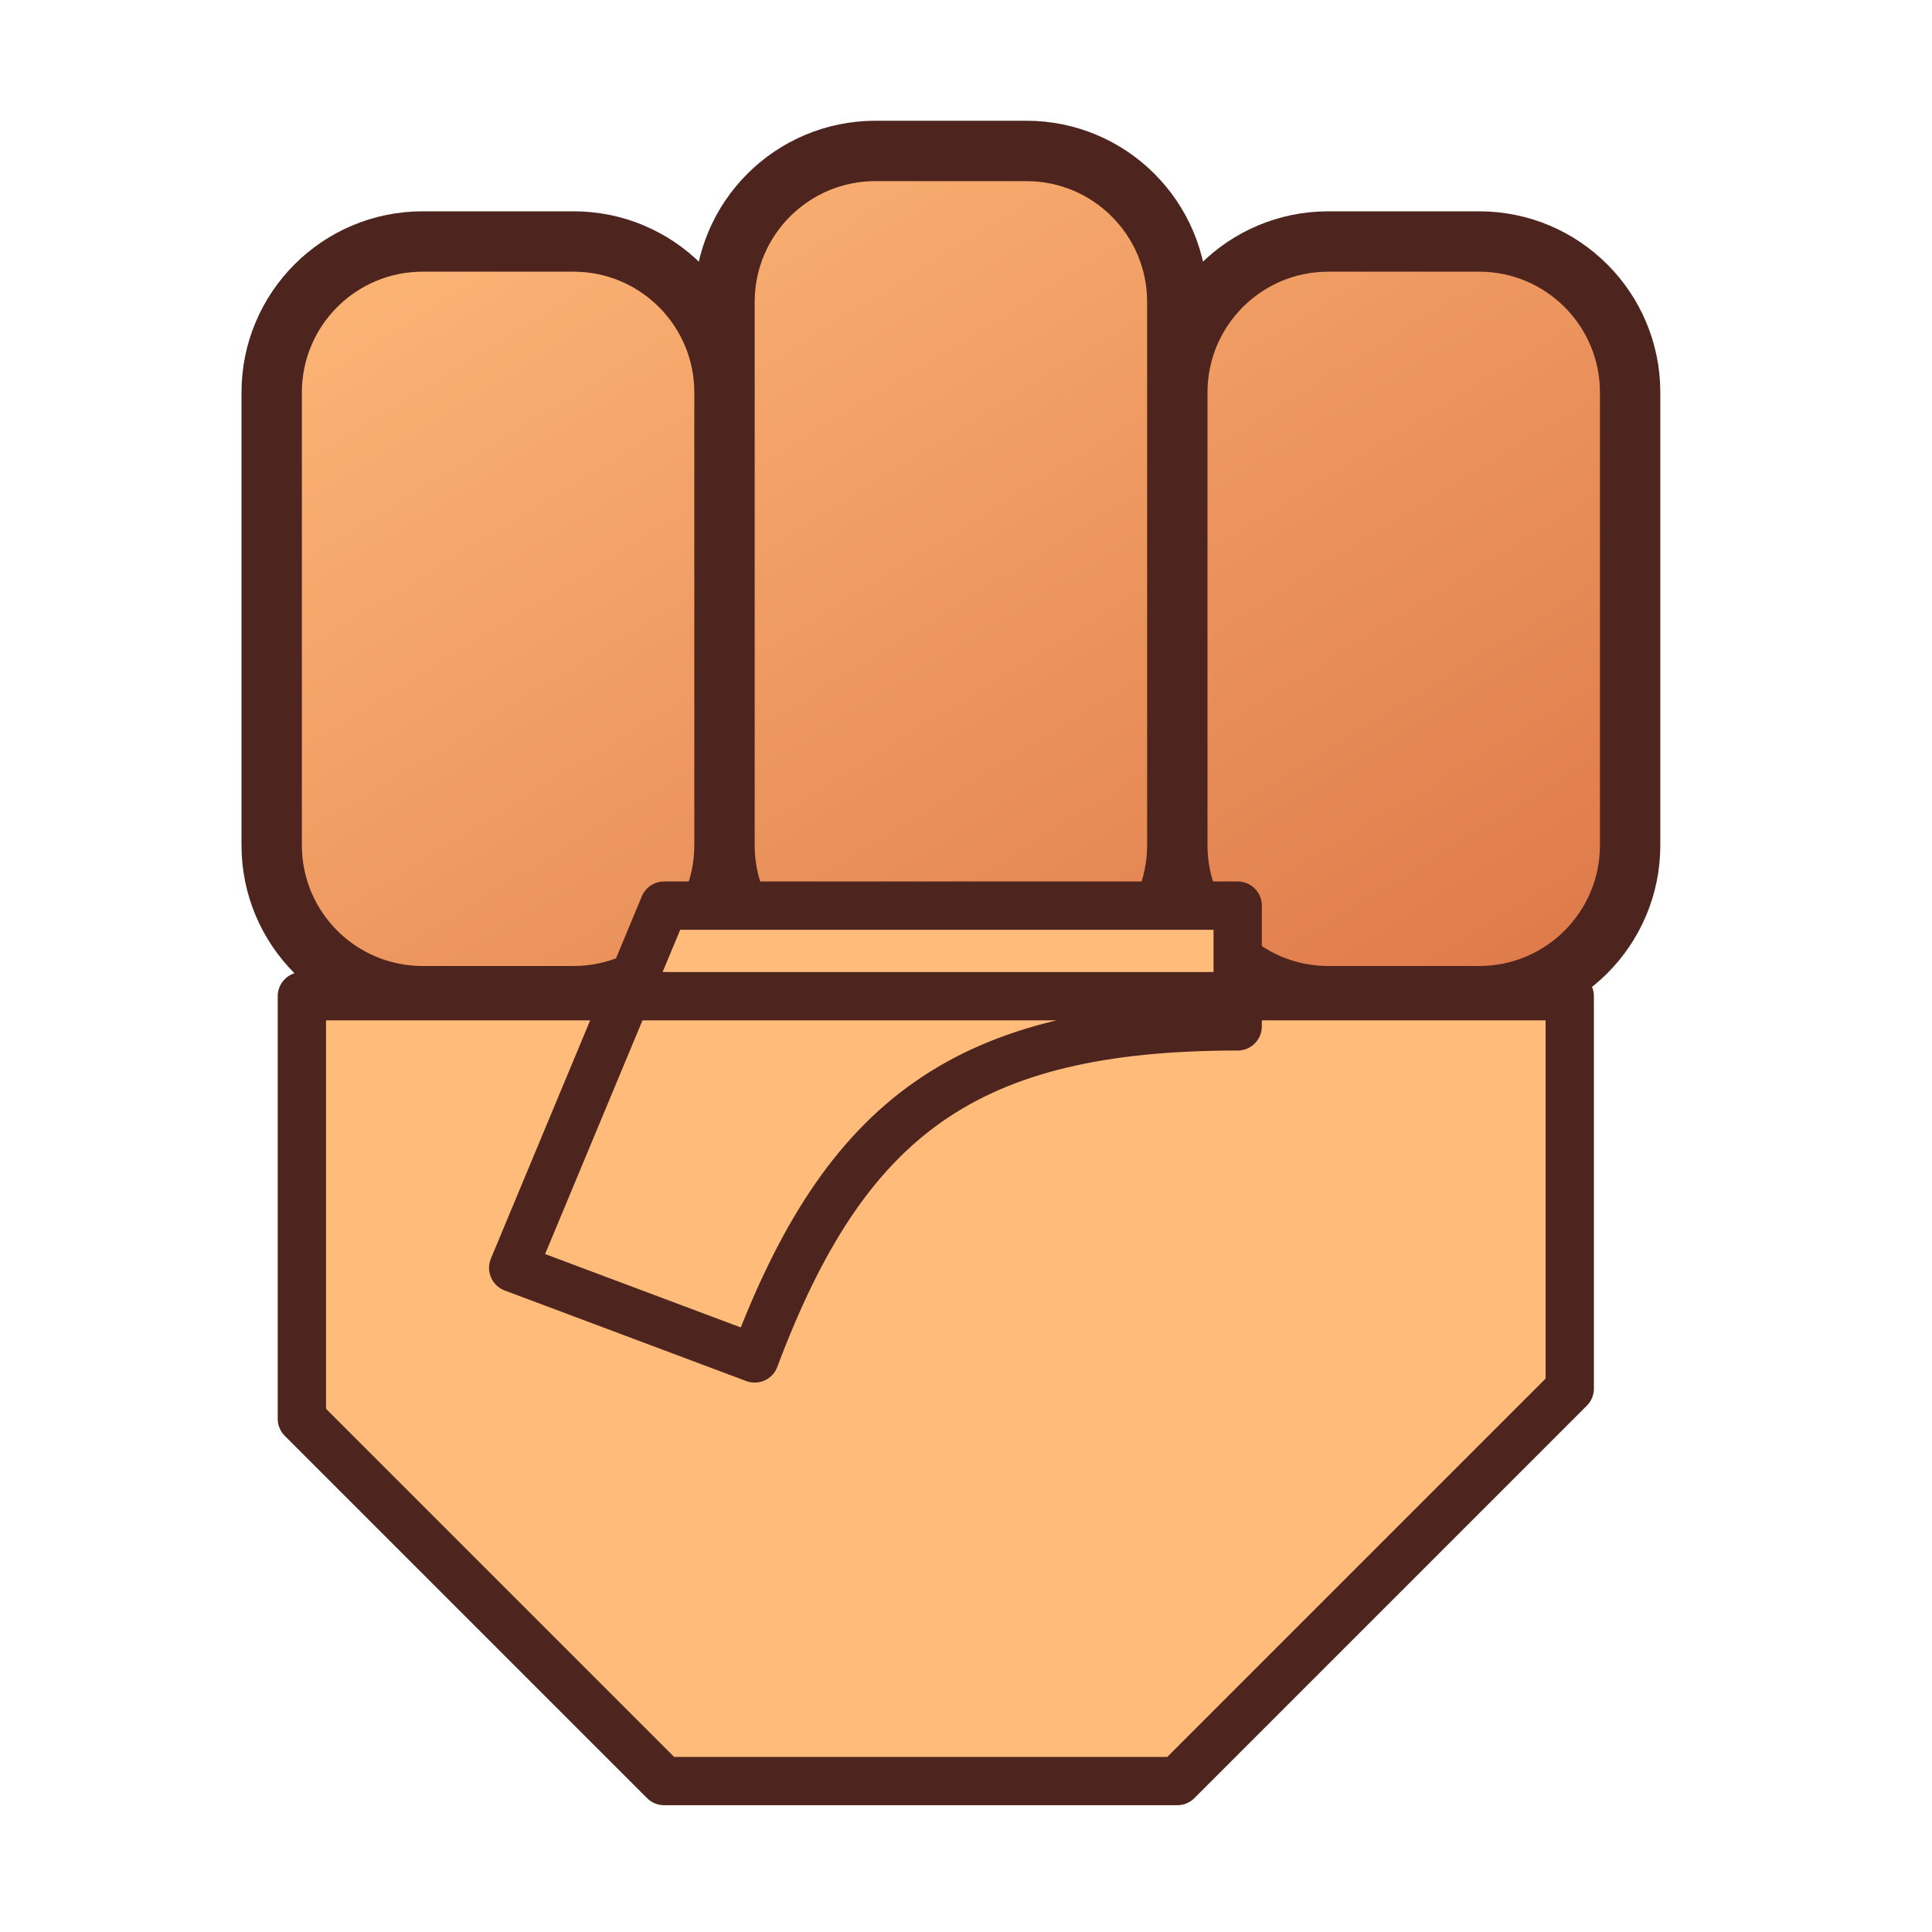
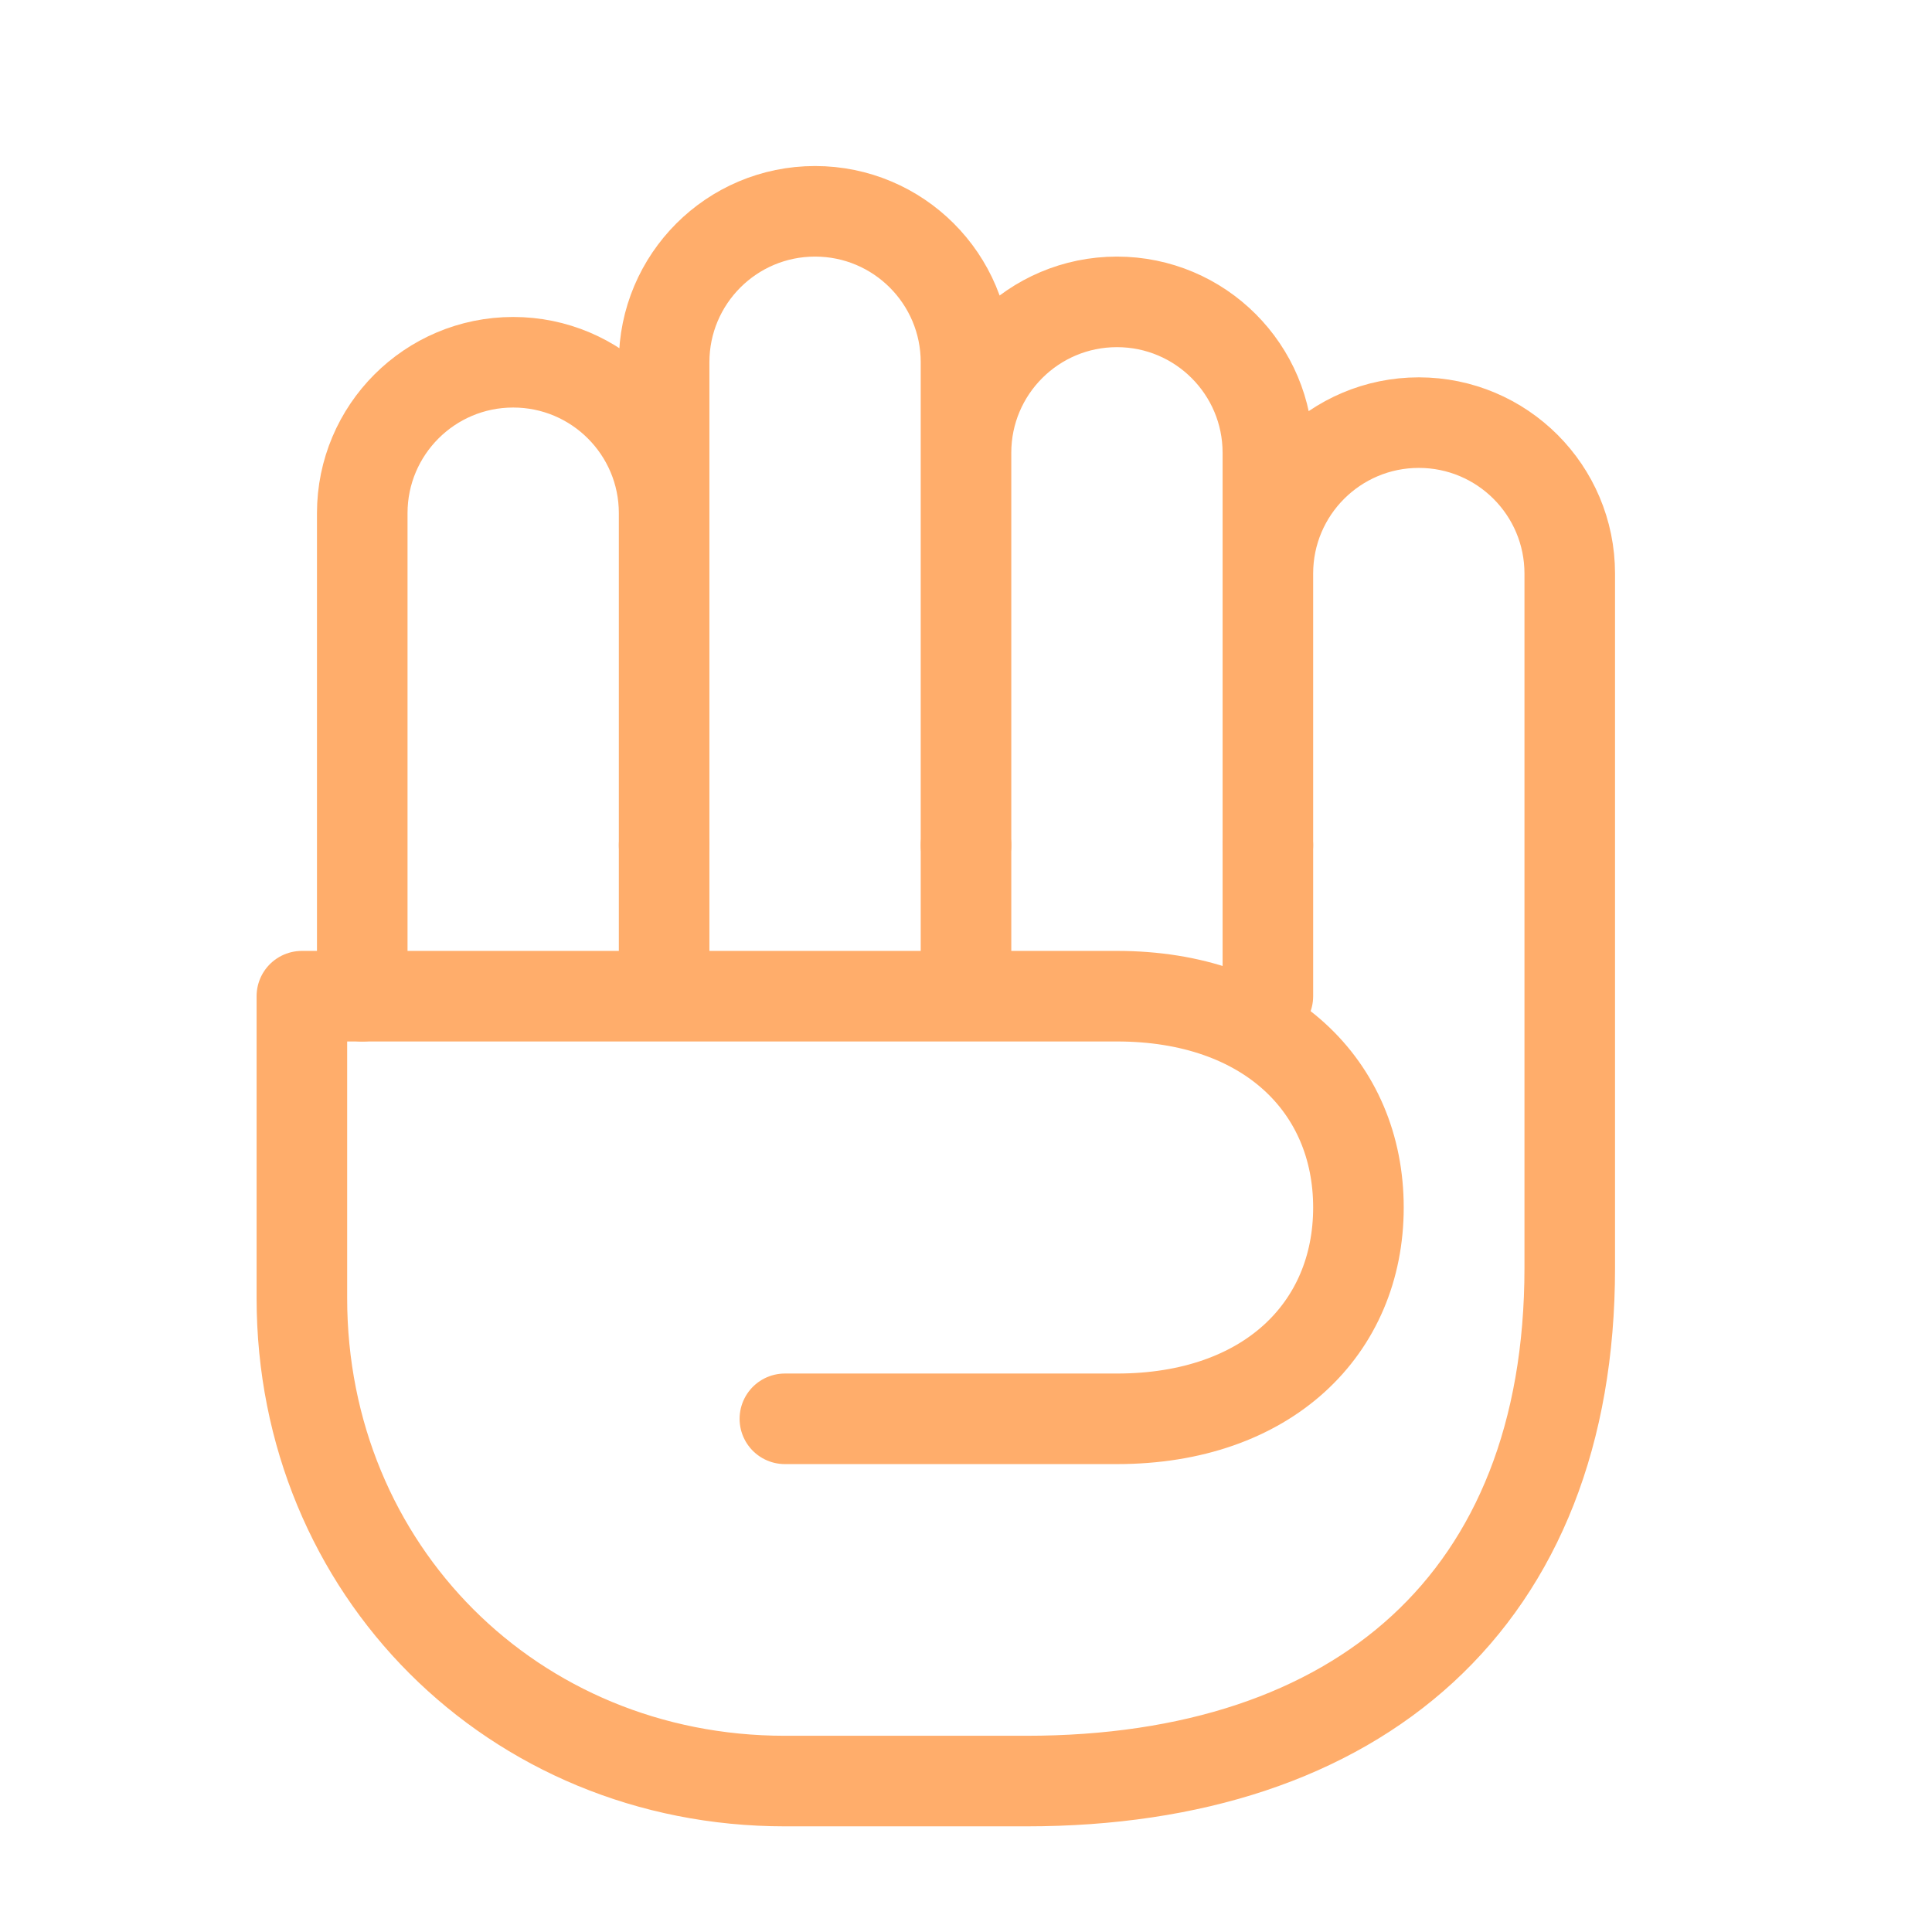
- <svg xmlns="http://www.w3.org/2000/svg" viewBox="0 0 64 64" width="64" height="64" role="img" aria-label="fighter">
-   <defs>
-     <linearGradient id="color" x1="0" y1="0" x2="1" y2="1">
-       <stop stop-color="#ffbb7a" />
-       <stop offset="1" stop-color="#dd7748" />
-     </linearGradient>
-   </defs>
-   <path d="M9 13a5 5 0 0 1 5-5h5a5 5 0 0 1 5 5v15a5 5 0 0 1-5 5h-5a5 5 0 0 1-5-5V13Zm15-3a5 5 0 0 1 5-5h5a5 5 0 0 1 5 5v18a5 5 0 0 1-5 5h-5a5 5 0 0 1-5-5V10Zm15 3a5 5 0 0 1 5-5h5a5 5 0 0 1 5 5v15a5 5 0 0 1-5 5h-5a5 5 0 0 1-5-5V13Z" fill="url(#color)" stroke="#4e251e" stroke-width="2" stroke-linejoin="round" stroke-linecap="round" />
-   <path d="M10 33h42v13L39 59H22L10 47V33Zm31 1c-9 0-13 3-16 11l-8-3 5-12h19v4Z" fill="#ffbb7a" stroke="#4e251e" stroke-width="1.6" stroke-linejoin="round" stroke-linecap="round" />
+ <svg xmlns="http://www.w3.org/2000/svg" viewBox="0 0 64 64" width="64" height="64" role="img" aria-label="fighter" fill="none" stroke="#ffad6b" stroke-width="3" stroke-linejoin="round" stroke-linecap="round">
+   <path d="M12 33V17a5 5 0 0 1 10 0v11-16a5 5 0 0 1 10 0v16-13a5 5 0 0 1 10 0v13-9a5 5 0 0 1 10 0v23c0 11-7 17-18 17H26c-9 0-16-7-16-16V33h2Z" />
+   <path d="M12 33h25c5 0 8 3 8 7s-3 7-8 7H26M22 28v5m10-5v5m10-5v5" />
</svg>
